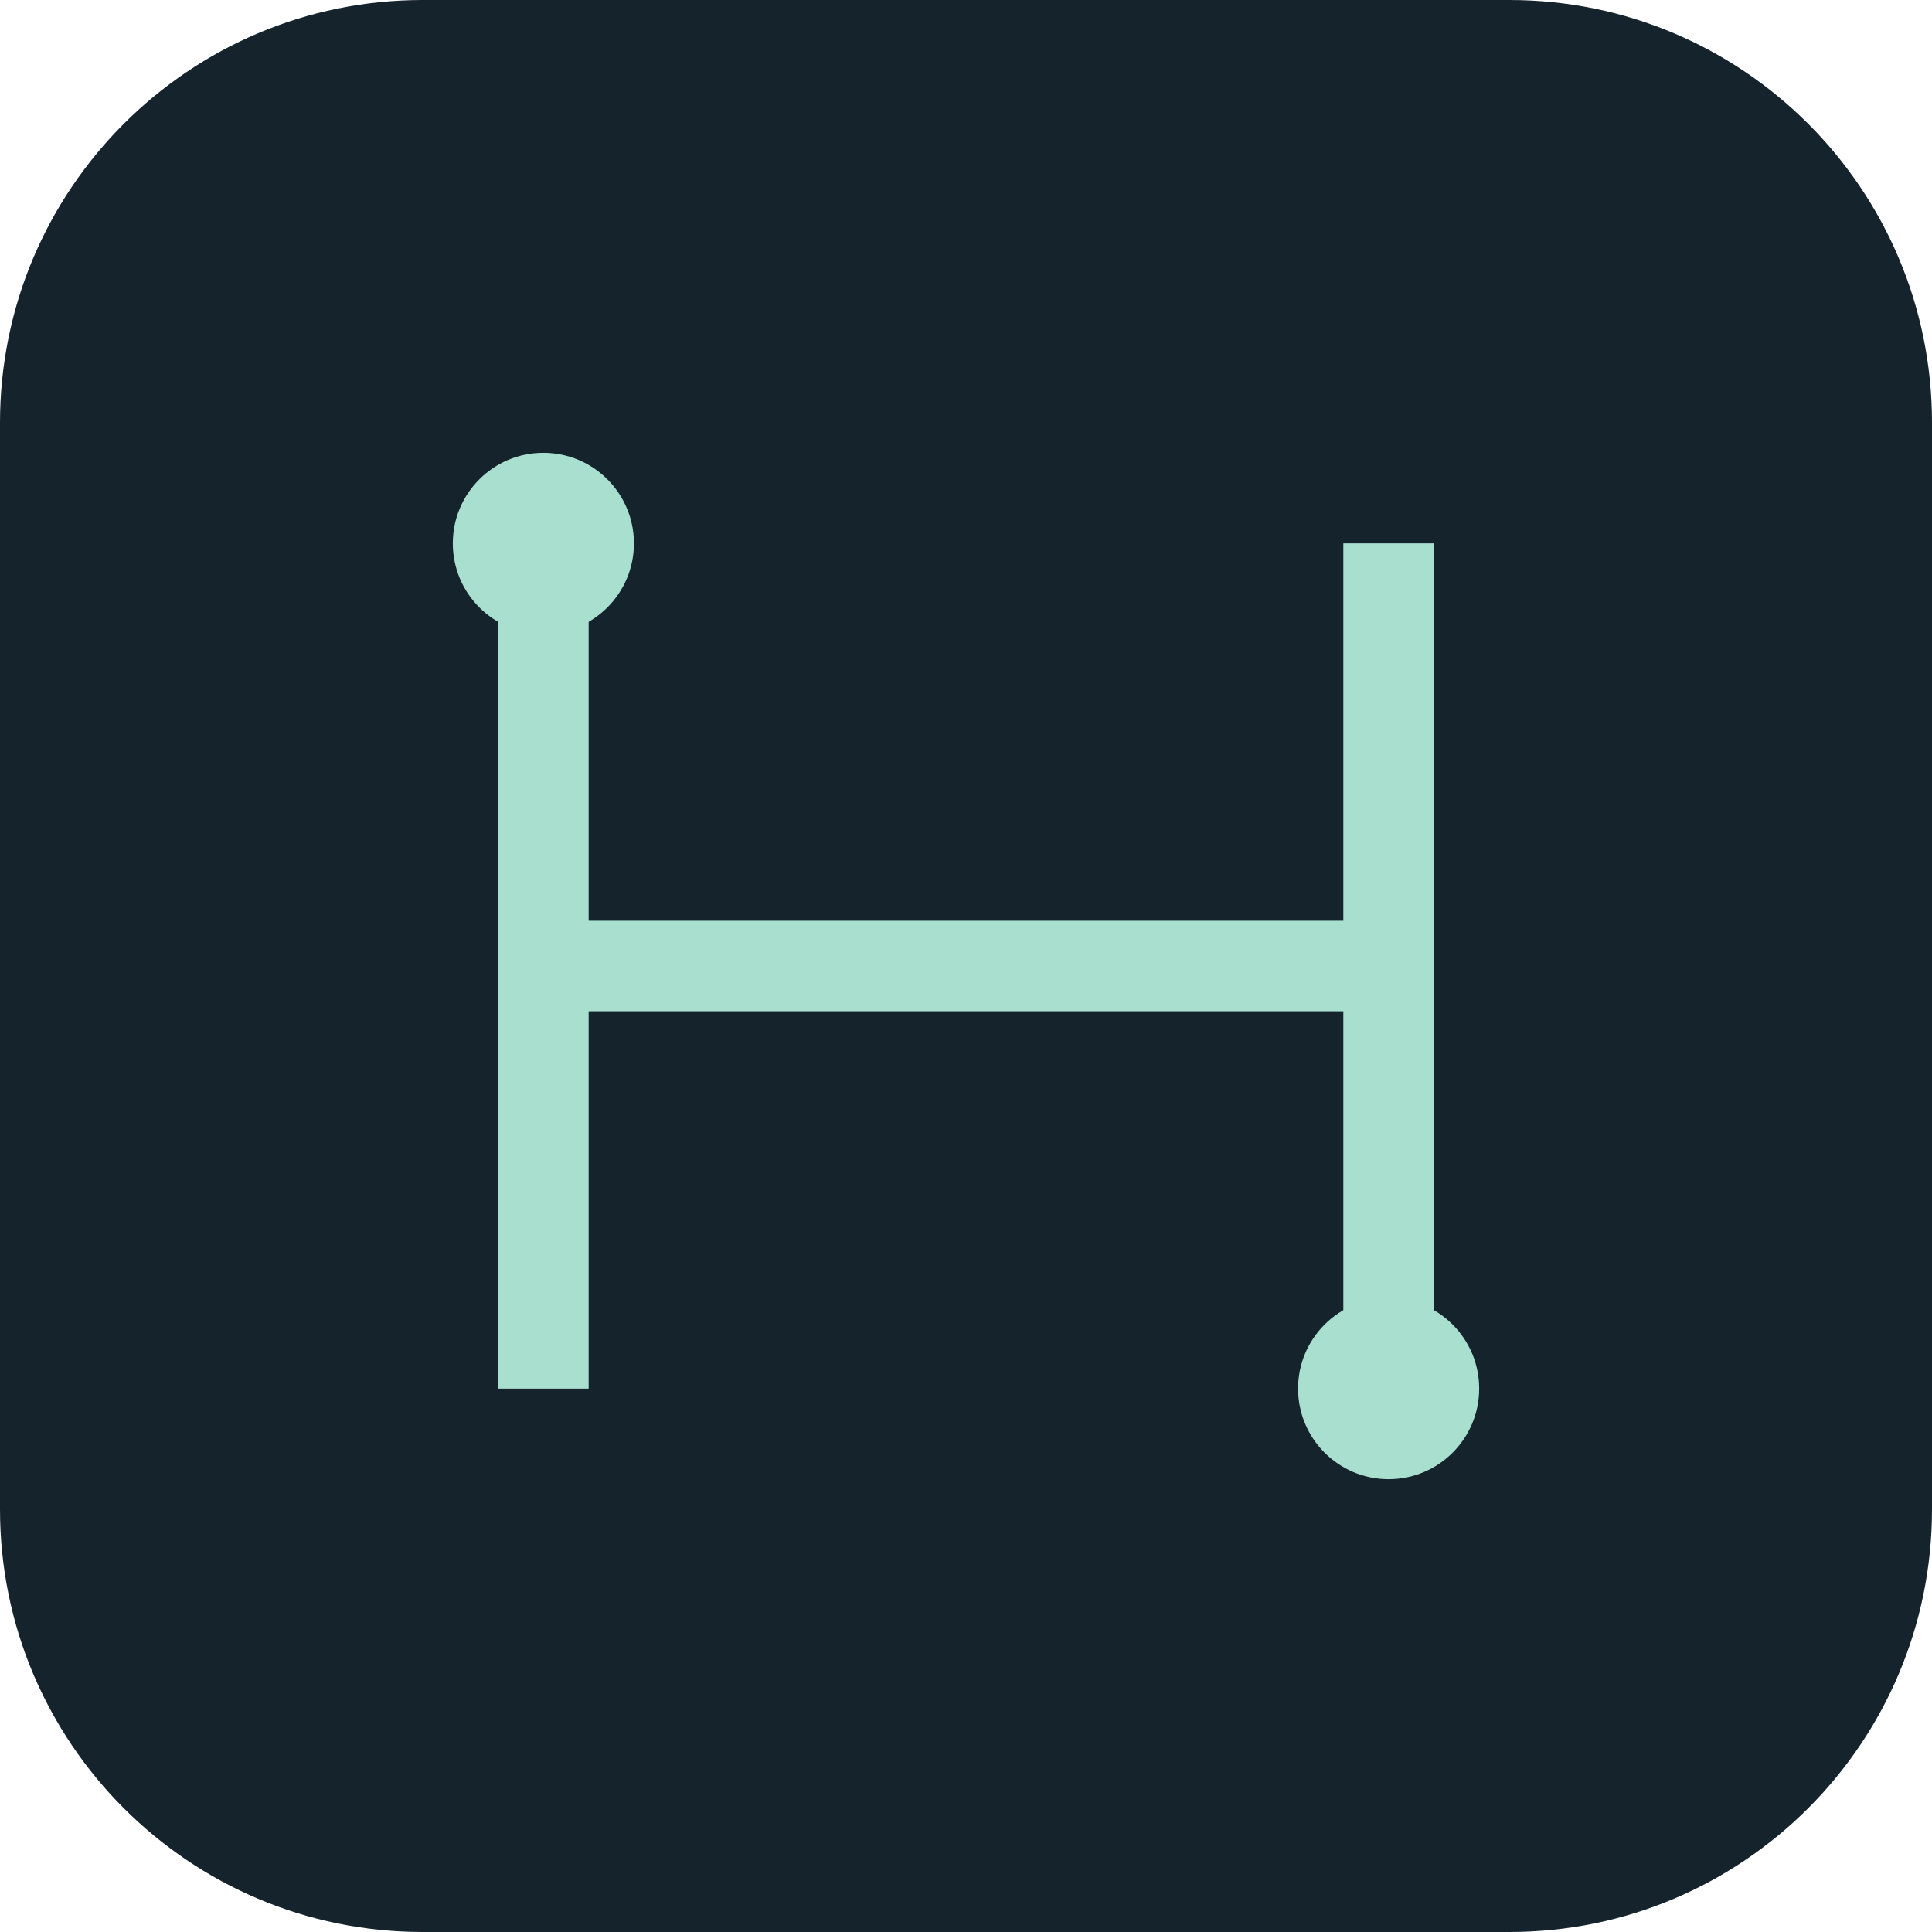
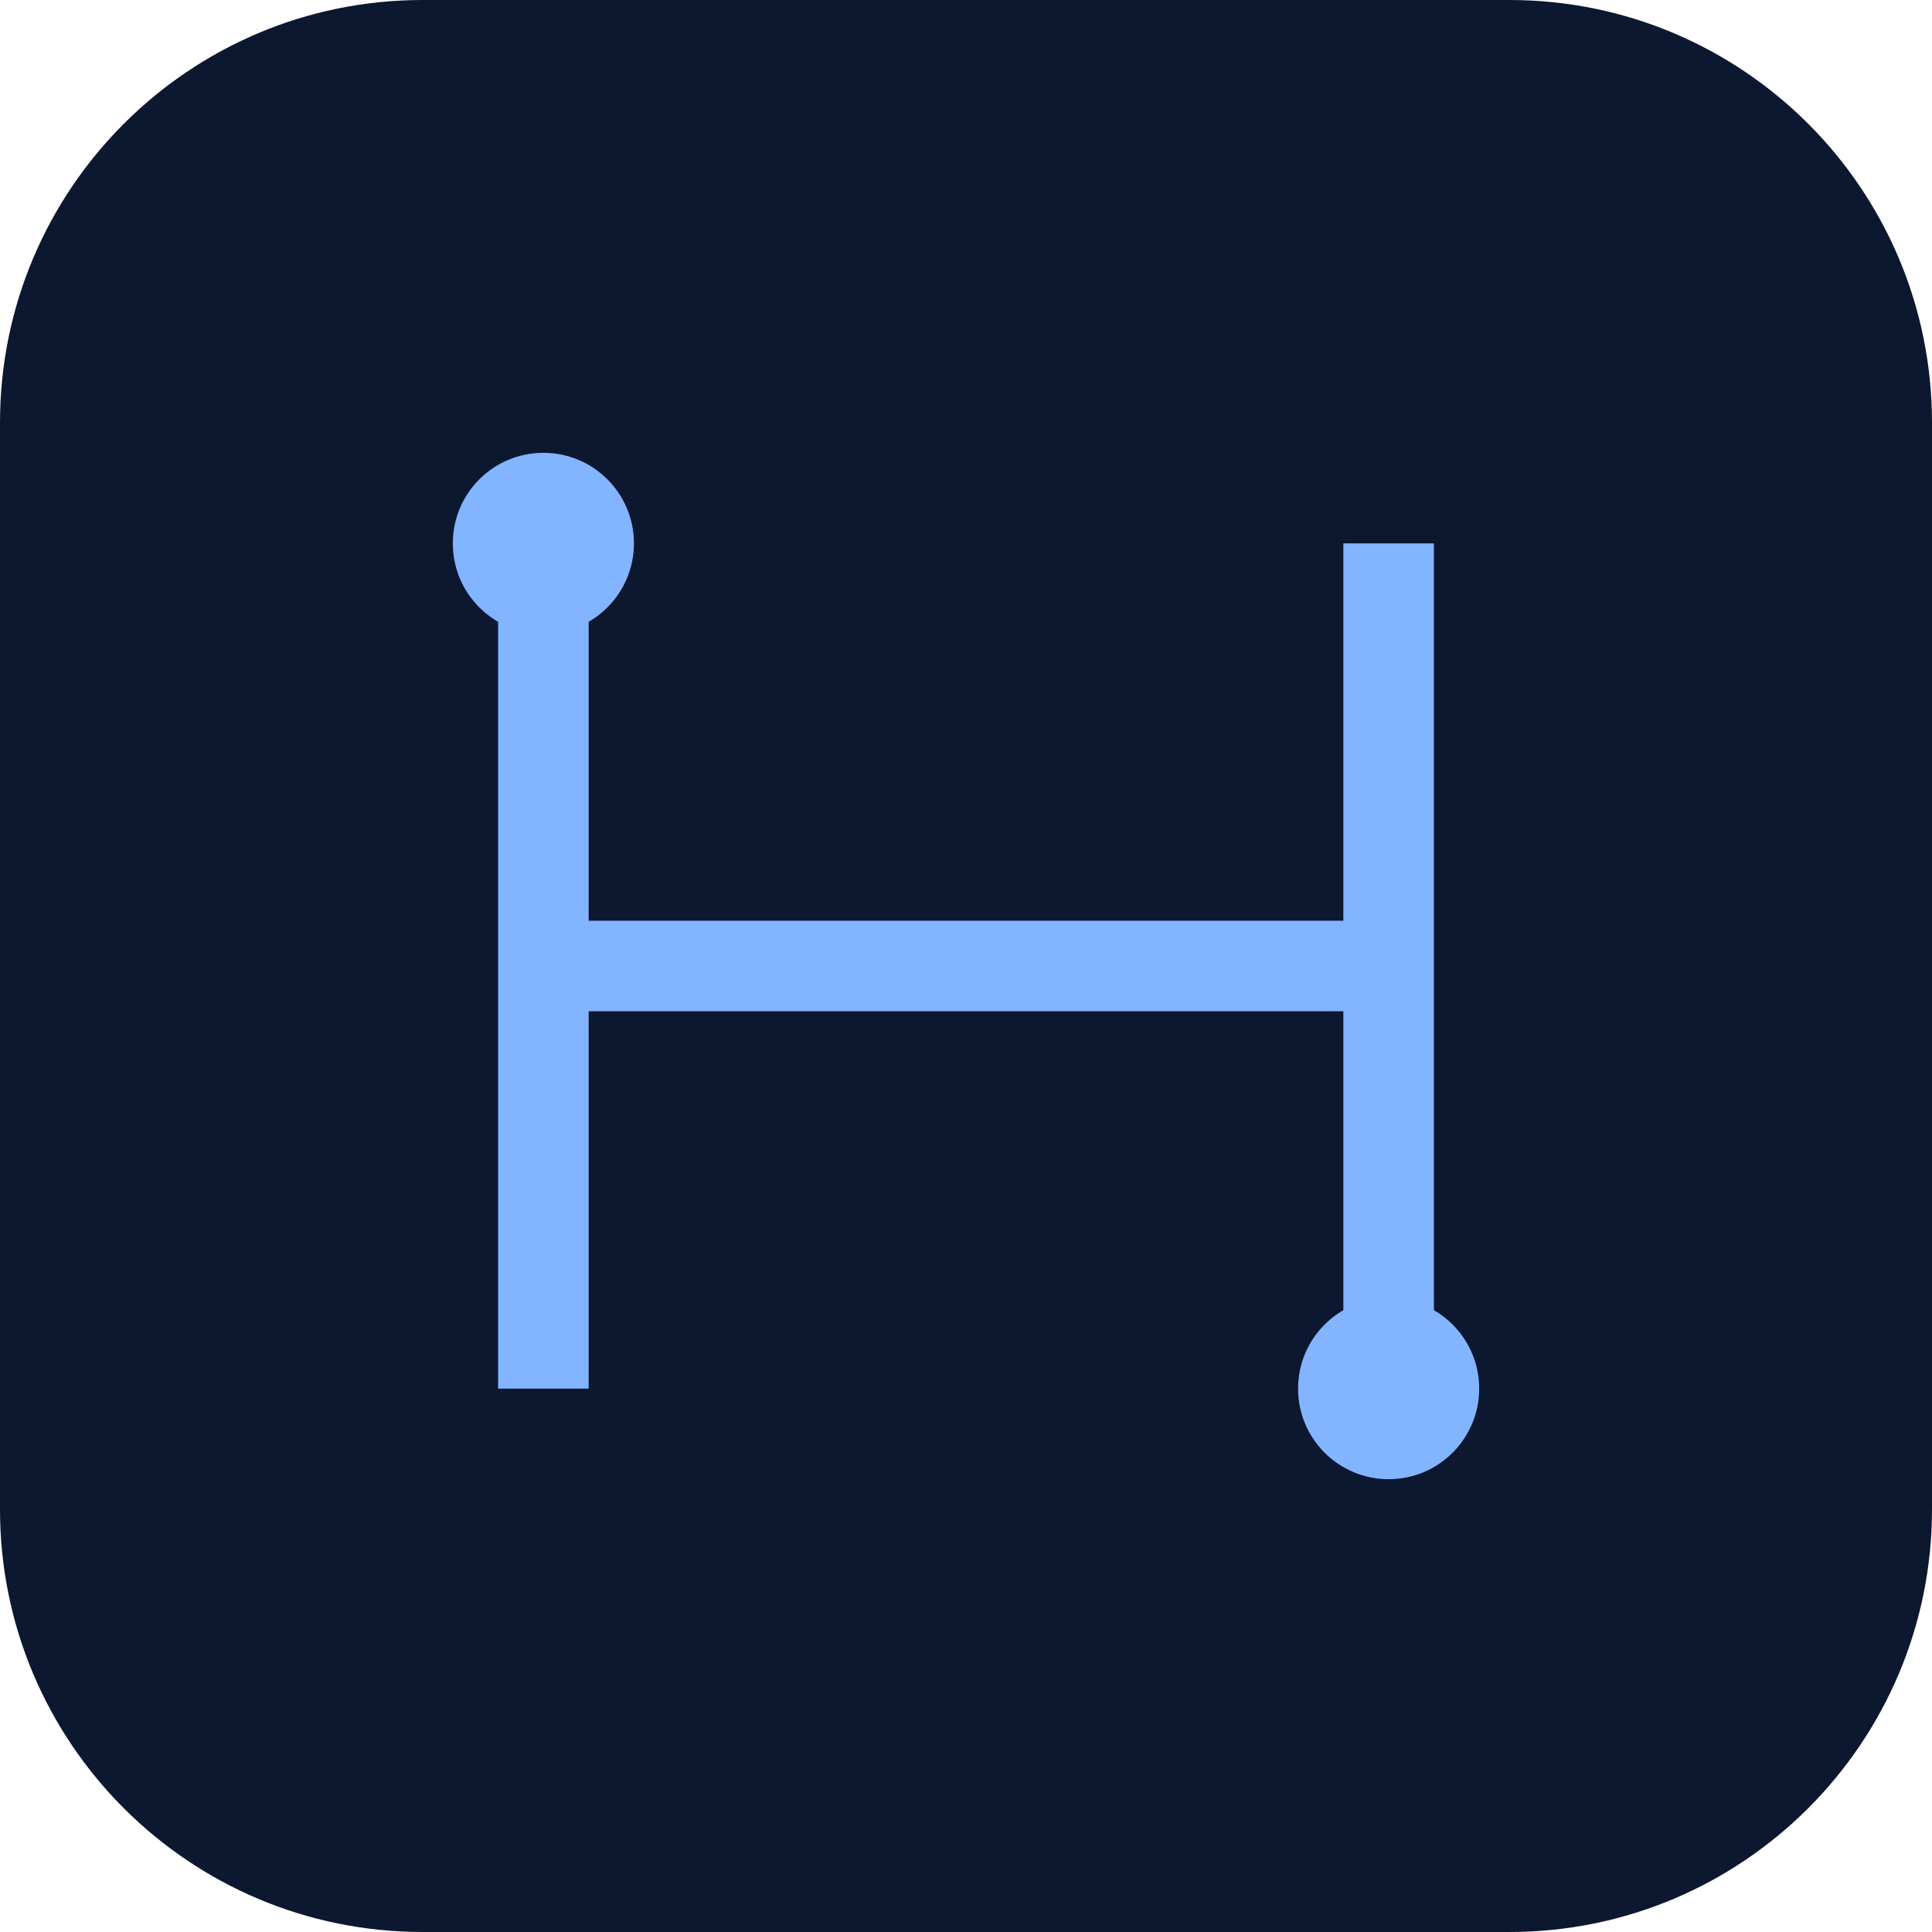
<svg xmlns="http://www.w3.org/2000/svg" viewBox="0 0 64 64">
-   <rect width="64" height="64" rx="14" fill="#15232c" />
-   <path d="M18 18v28m28-28v28M18 32h28" stroke="#a8dfcf" stroke-width="3" fill="none" />
-   <circle cx="18" cy="18" r="3" fill="#a8dfcf" />
-   <circle cx="46" cy="46" r="3" fill="#a8dfcf" />
+   <rect width="64" height="64" rx="14" fill="#0c1730" />
+   <path d="M18 18v28m28-28v28M18 32h28" stroke="#83b4ff" stroke-width="3" fill="none" />
+   <circle cx="18" cy="18" r="3" fill="#83b4ff" />
+   <circle cx="46" cy="46" r="3" fill="#83b4ff" />
</svg>
